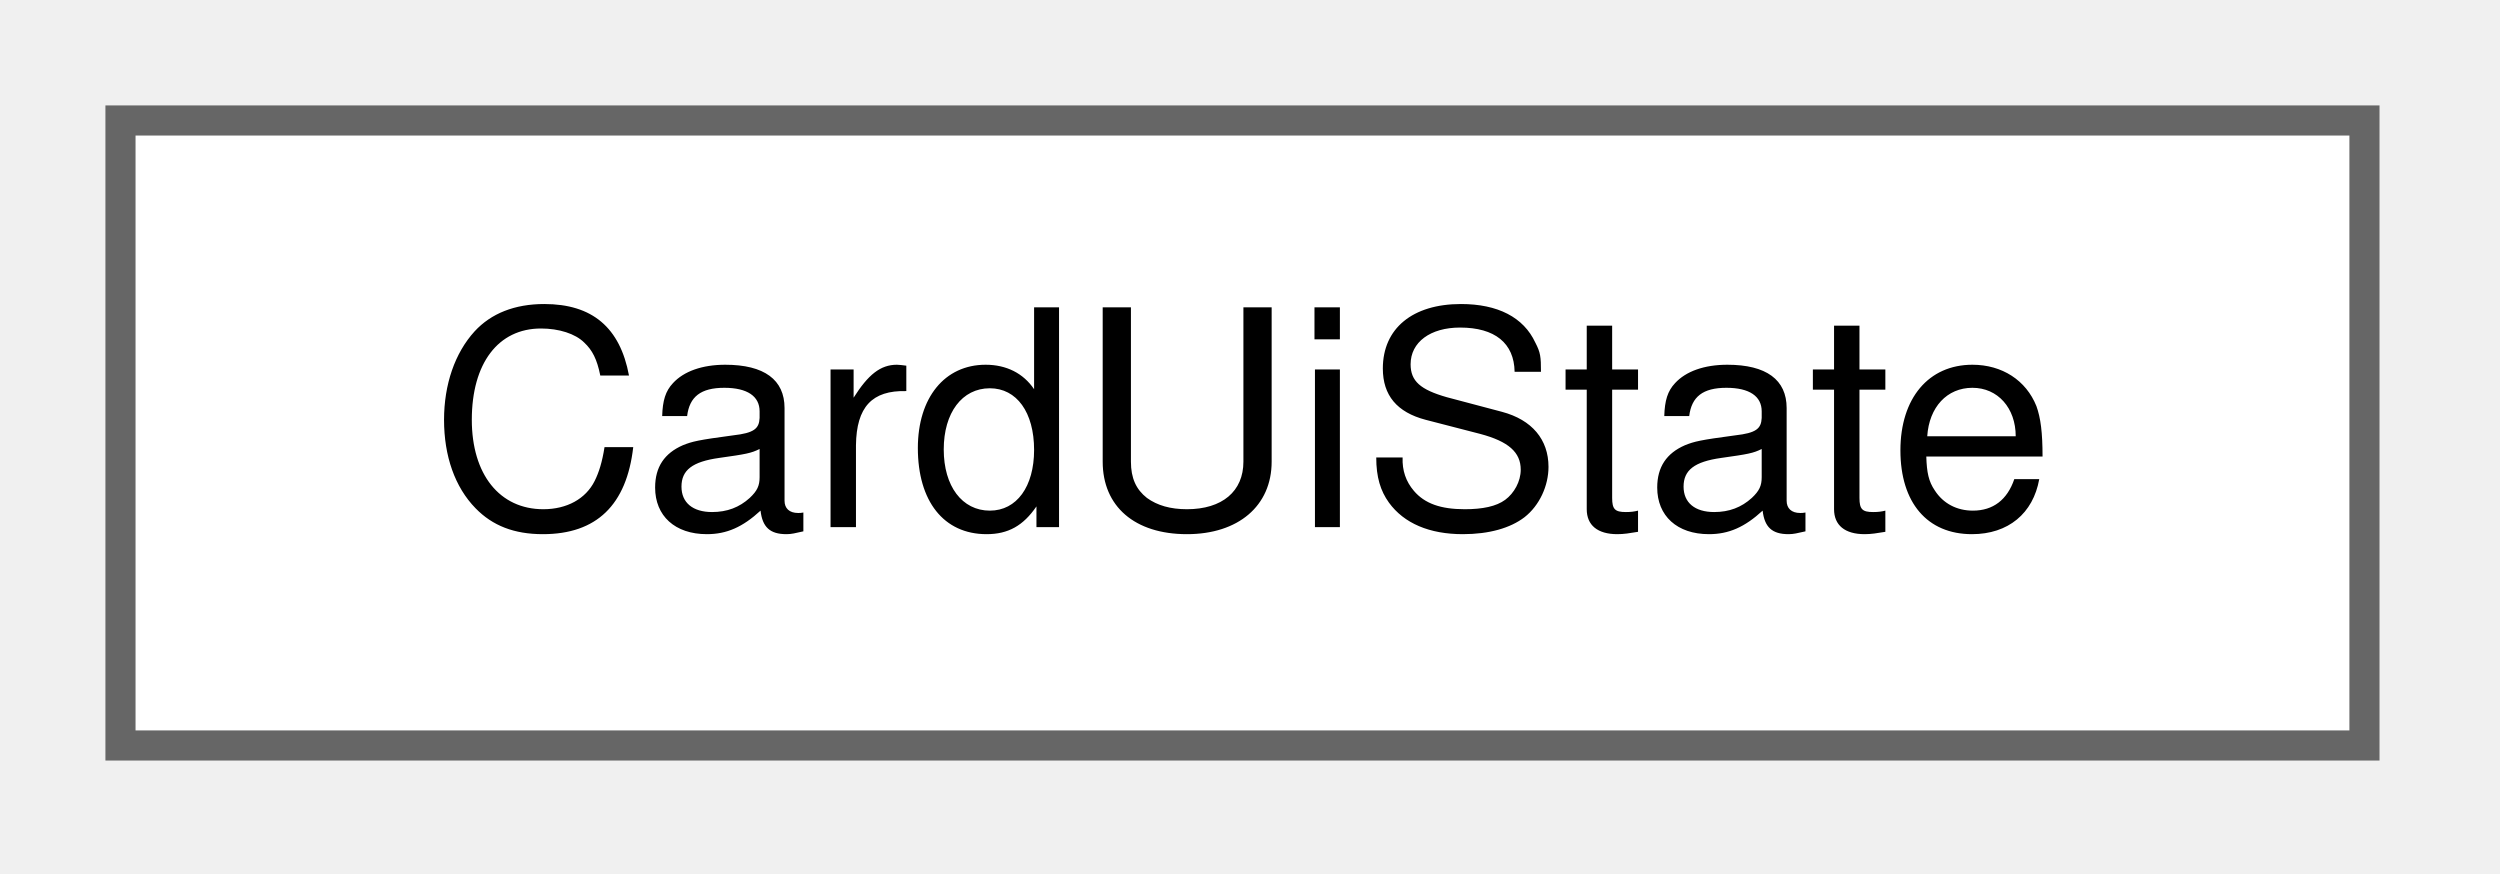
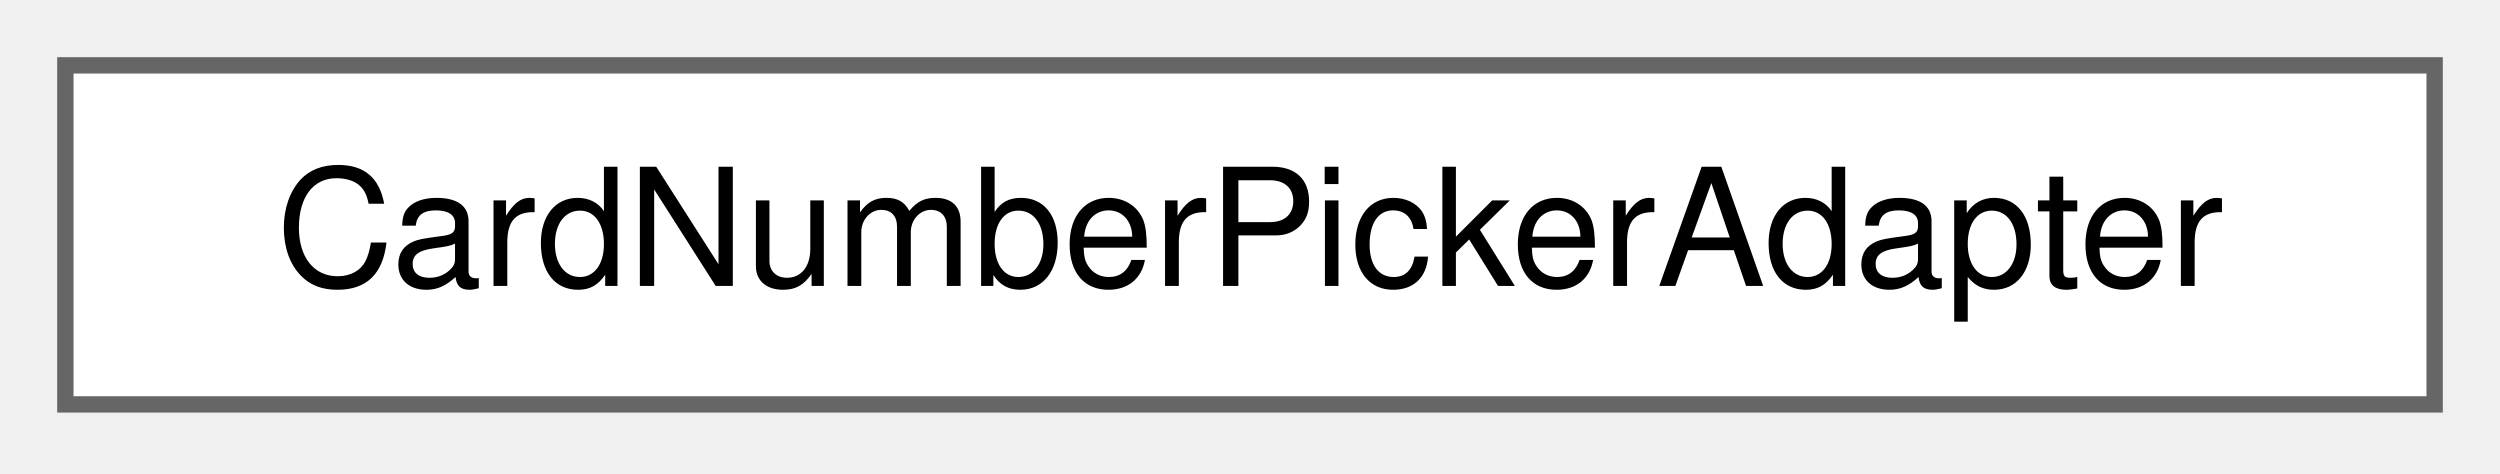
- <svg xmlns="http://www.w3.org/2000/svg" xmlns:xlink="http://www.w3.org/1999/xlink" width="83pt" height="29pt" viewBox="0.00 0.00 83.00 29.00">
+ <svg xmlns="http://www.w3.org/2000/svg" xmlns:xlink="http://www.w3.org/1999/xlink" width="153pt" height="29pt" viewBox="0.00 0.00 153.00 29.00">
  <g id="graph0" class="graph" transform="scale(1 1) rotate(0) translate(4 24.75)">
    <g id="Node000000" class="node">
      <g id="a_Node000000">
-         <a xlink:href="classcom_1_1peternaggschga_1_1gwent_1_1ui_1_1dialogs_1_1cards_1_1CardUiState.xhtml" target="_top" xlink:title="A data class encapsulating the visible state of a card in the card list shown by the ShowUnitsDialog.">
-           <polygon fill="white" stroke="#666666" points="74.5,-20.75 0,-20.75 0,0 74.5,0 74.5,-20.75" />
-           <text xml:space="preserve" text-anchor="middle" x="37.25" y="-7.25" font-family="Helvetica,sans-Serif" font-size="10.00">CardUiState</text>
+         <a xlink:href="classcom_1_1peternaggschga_1_1gwent_1_1ui_1_1dialogs_1_1addcard_1_1CardNumberPickerAdapter.xhtml" target="_top" xlink:title="A helper class responsible for initializing the NumberPicker views of an AddCardDialog (in ....">
+           <polygon fill="white" stroke="#666666" points="145,-20.75 0,-20.75 0,0 145,0 145,-20.75" />
+           <text xml:space="preserve" text-anchor="middle" x="72.5" y="-7.25" font-family="Helvetica,sans-Serif" font-size="10.00">CardNumberPickerAdapter</text>
        </a>
      </g>
    </g>
  </g>
</svg>
